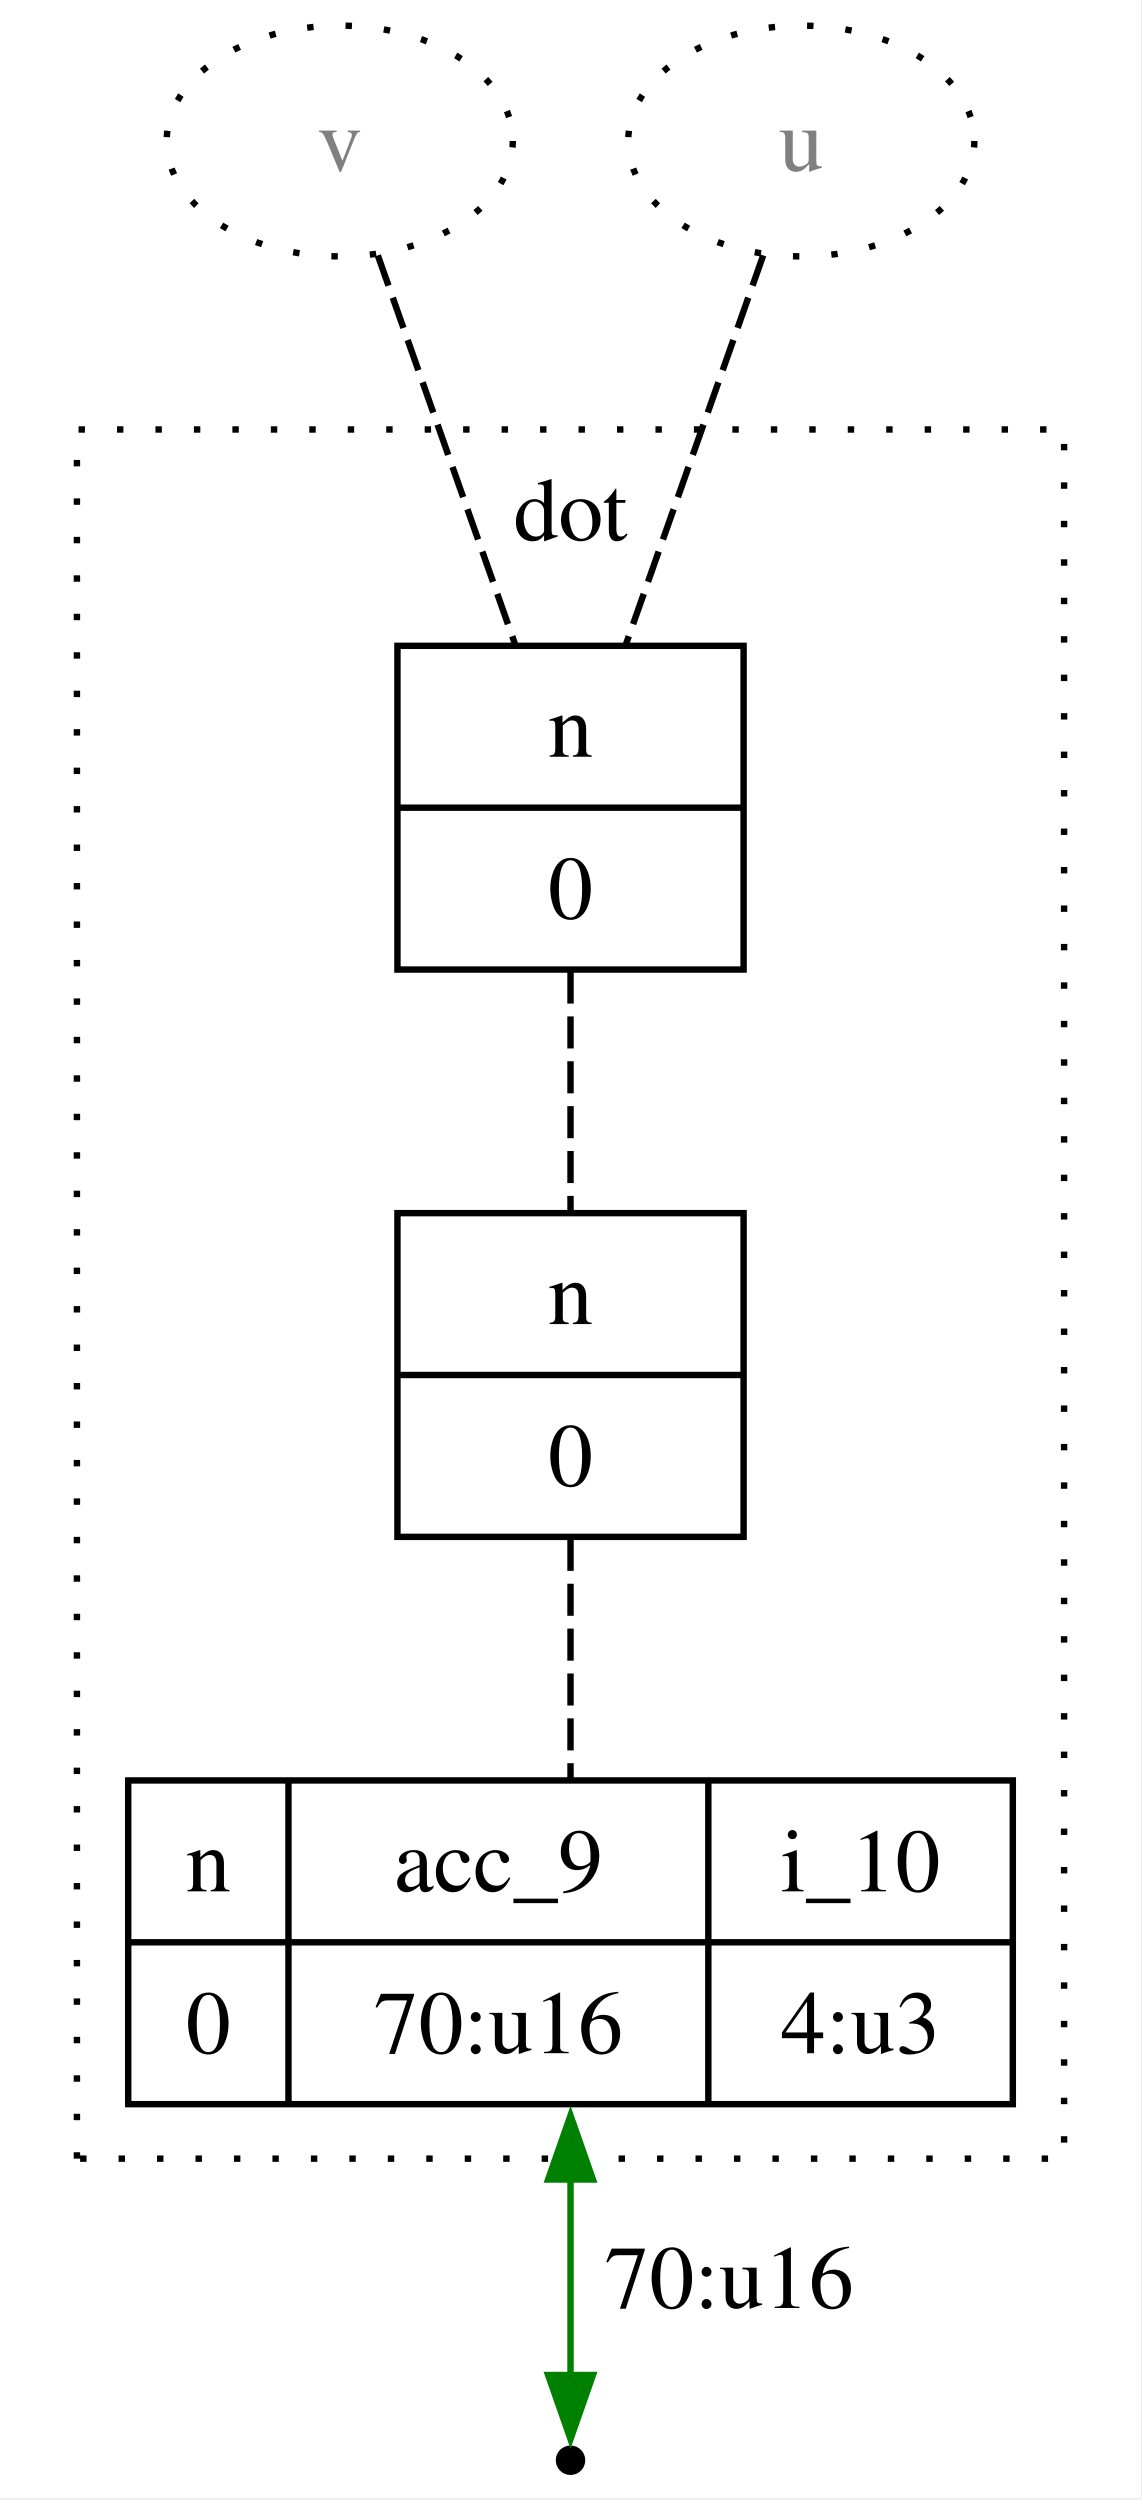
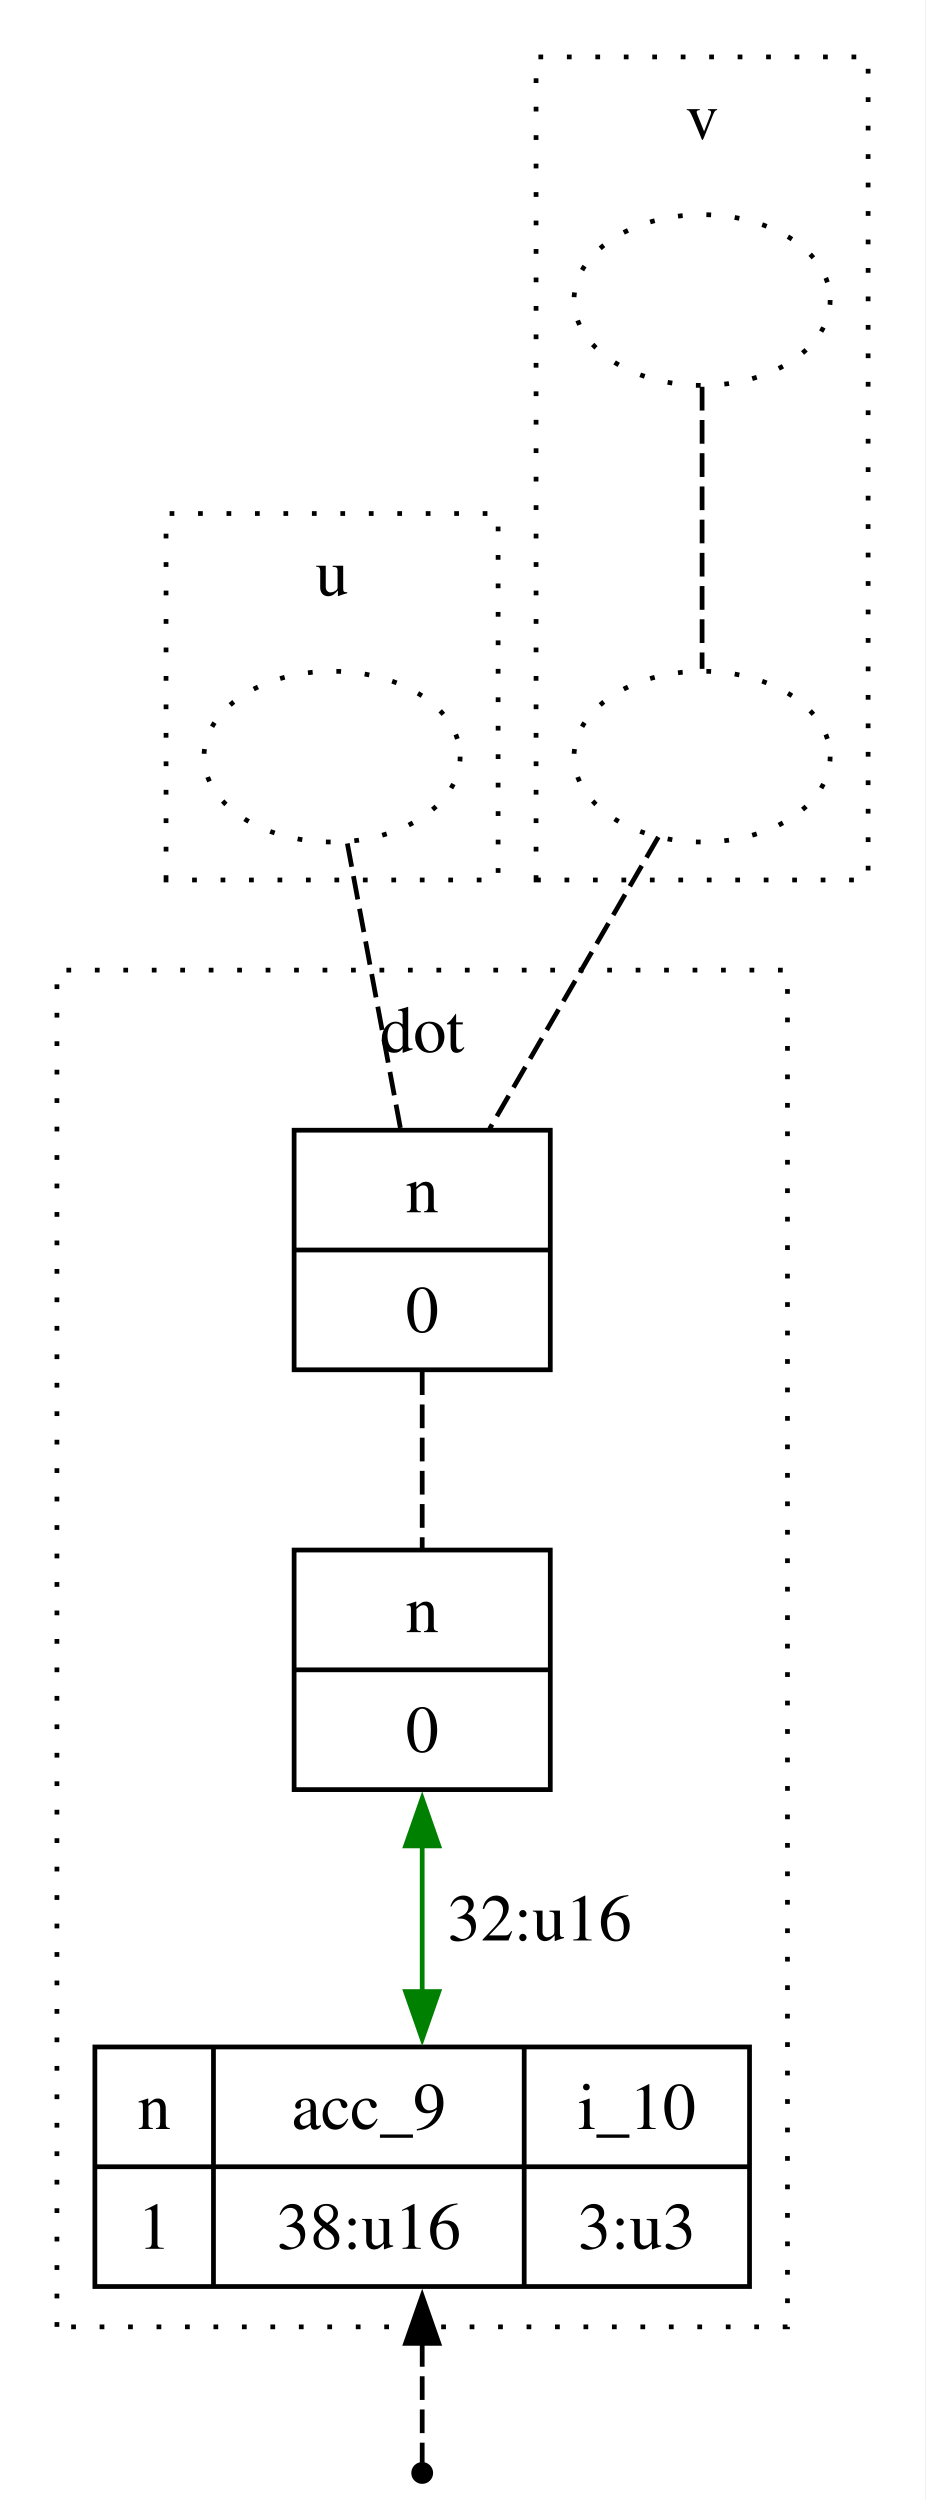
- <svg xmlns="http://www.w3.org/2000/svg" width="178pt" height="390pt" viewBox="0.00 0.00 178.00 390.00">
-   <g id="graph0" class="graph" transform="scale(1 1) rotate(0) translate(4 385.6)">
-     <polygon fill="white" stroke="none" points="-4,4 -4,-385.6 174,-385.6 174,4 -4,4" />
+ <svg xmlns="http://www.w3.org/2000/svg" width="195pt" height="527pt" viewBox="0.00 0.00 195.00 527.00">
+   <g id="graph0" class="graph" transform="scale(1 1) rotate(0) translate(4 523.1)">
+     <polygon fill="white" stroke="none" points="-4,4 -4,-523.1 191,-523.1 191,4 -4,4" />
    <g id="clust1" class="cluster">
-       <polygon fill="none" stroke="black" stroke-dasharray="1,5" points="8,-48.85 8,-318.6 162,-318.6 162,-48.85 8,-48.85" />
+       <polygon fill="none" stroke="black" stroke-dasharray="1,5" points="109,-337.6 109,-511.1 179,-511.1 179,-337.6 109,-337.6" />
+       <text xml:space="preserve" text-anchor="middle" x="144" y="-493.8" font-family="Times,serif" font-size="14.00">v</text>
+     </g>
+     <g id="clust2" class="cluster">
+       <polygon fill="none" stroke="black" stroke-dasharray="1,5" points="31,-337.6 31,-414.85 101,-414.85 101,-337.6 31,-337.6" />
+       <text xml:space="preserve" text-anchor="middle" x="66" y="-397.55" font-family="Times,serif" font-size="14.00">u</text>
+     </g>
+     <g id="clust3" class="cluster">
+       <polygon fill="none" stroke="black" stroke-dasharray="1,5" points="8,-32.6 8,-318.6 162,-318.6 162,-32.6 8,-32.6" />
      <text xml:space="preserve" text-anchor="middle" x="85" y="-301.3" font-family="Times,serif" font-size="14.00">dot</text>
    </g>
    <g id="node1" class="node">
-       <polygon fill="none" stroke="black" points="16,-57.35 16,-107.85 154,-107.85 154,-57.35 16,-57.35" />
-       <text xml:space="preserve" text-anchor="middle" x="28.5" y="-90.55" font-family="Times,serif" font-size="14.00">n</text>
-       <polyline fill="none" stroke="black" points="16,-82.6 41,-82.6" />
-       <text xml:space="preserve" text-anchor="middle" x="28.5" y="-65.3" font-family="Times,serif" font-size="14.00">0</text>
-       <polyline fill="none" stroke="black" points="41,-57.35 41,-107.85" />
-       <text xml:space="preserve" text-anchor="middle" x="73.75" y="-90.55" font-family="Times,serif" font-size="14.00">acc_9</text>
-       <polyline fill="none" stroke="black" points="41,-82.6 106.5,-82.6" />
-       <text xml:space="preserve" text-anchor="middle" x="73.75" y="-65.3" font-family="Times,serif" font-size="14.00">70:u16</text>
-       <polyline fill="none" stroke="black" points="106.5,-57.35 106.5,-107.85" />
-       <text xml:space="preserve" text-anchor="middle" x="130.25" y="-90.55" font-family="Times,serif" font-size="14.00">i_10</text>
-       <polyline fill="none" stroke="black" points="106.5,-82.6 154,-82.6" />
-       <text xml:space="preserve" text-anchor="middle" x="130.25" y="-65.3" font-family="Times,serif" font-size="14.00">4:u3</text>
+       <ellipse fill="none" stroke="black" stroke-dasharray="1,5" cx="144" cy="-363.6" rx="27" ry="18" />
    </g>
    <g id="node6" class="node">
-       <ellipse fill="black" stroke="black" cx="85" cy="-1.8" rx="1.8" ry="1.8" />
-     </g>
-     <g id="edge5" class="edge">
-       <path fill="none" stroke="green" d="M85,-45.59C85,-34.64 85,-23.33 85,-15.09" />
-       <polygon fill="green" stroke="green" points="81.5,-45.59 85,-55.59 88.5,-45.59 81.5,-45.59" />
-       <polygon fill="green" stroke="green" points="88.5,-15.1 85,-5.1 81.5,-15.1 88.5,-15.1" />
-       <text xml:space="preserve" text-anchor="middle" x="109.75" y="-25.55" font-family="Times,serif" font-size="14.00">70:u16</text>
-     </g>
-     <g id="node2" class="node">
-       <polygon fill="none" stroke="black" points="58,-145.85 58,-196.35 112,-196.35 112,-145.85 58,-145.85" />
-       <text xml:space="preserve" text-anchor="middle" x="85" y="-179.05" font-family="Times,serif" font-size="14.00">n</text>
-       <polyline fill="none" stroke="black" points="58,-171.1 112,-171.1" />
-       <text xml:space="preserve" text-anchor="middle" x="85" y="-153.8" font-family="Times,serif" font-size="14.00">0</text>
-     </g>
-     <g id="edge4" class="edge">
-       <path fill="none" stroke="black" stroke-dasharray="5,2" d="M85,-145.54C85,-133.86 85,-119.91 85,-108.22" />
-     </g>
-     <g id="node3" class="node">
      <polygon fill="none" stroke="black" points="58,-234.35 58,-284.85 112,-284.85 112,-234.35 58,-234.35" />
      <text xml:space="preserve" text-anchor="middle" x="85" y="-267.55" font-family="Times,serif" font-size="14.00">n</text>
      <polyline fill="none" stroke="black" points="58,-259.6 112,-259.6" />
      <text xml:space="preserve" text-anchor="middle" x="85" y="-242.3" font-family="Times,serif" font-size="14.00">0</text>
    </g>
    <g id="edge3" class="edge">
-       <path fill="none" stroke="black" stroke-dasharray="5,2" d="M85,-234.04C85,-222.36 85,-208.41 85,-196.72" />
+       <path fill="none" stroke="black" stroke-dasharray="5,2" d="M134.78,-346.66C125.25,-330.19 110.25,-304.26 99.21,-285.16" />
+     </g>
+     <g id="node2" class="node">
+       <ellipse fill="none" stroke="black" stroke-dasharray="1,5" cx="144" cy="-459.85" rx="27" ry="18" />
+     </g>
+     <g id="edge2" class="edge">
+       <path fill="none" stroke="black" stroke-dasharray="5,2" d="M144,-441.56C144,-424.66 144,-399.07 144,-382.1" />
+     </g>
+     <g id="node3" class="node">
+       <ellipse fill="none" stroke="black" stroke-dasharray="1,5" cx="66" cy="-363.6" rx="27" ry="18" />
+     </g>
+     <g id="edge1" class="edge">
+       <path fill="none" stroke="black" stroke-dasharray="5,2" d="M69.22,-345.3C72.29,-328.81 76.95,-303.83 80.41,-285.26" />
    </g>
    <g id="node4" class="node">
-       <ellipse fill="none" stroke="black" stroke-dasharray="1,5" cx="49" cy="-363.6" rx="27" ry="18" />
-       <text xml:space="preserve" text-anchor="middle" x="49" y="-358.93" font-family="Times,serif" font-size="14.00" fill="gray">v</text>
+       <polygon fill="none" stroke="black" points="16,-41.1 16,-91.6 154,-91.6 154,-41.1 16,-41.1" />
+       <text xml:space="preserve" text-anchor="middle" x="28.5" y="-74.3" font-family="Times,serif" font-size="14.00">n</text>
+       <polyline fill="none" stroke="black" points="16,-66.35 41,-66.35" />
+       <text xml:space="preserve" text-anchor="middle" x="28.5" y="-49.05" font-family="Times,serif" font-size="14.00">1</text>
+       <polyline fill="none" stroke="black" points="41,-41.1 41,-91.6" />
+       <text xml:space="preserve" text-anchor="middle" x="73.75" y="-74.3" font-family="Times,serif" font-size="14.00">acc_9</text>
+       <polyline fill="none" stroke="black" points="41,-66.35 106.5,-66.35" />
+       <text xml:space="preserve" text-anchor="middle" x="73.75" y="-49.05" font-family="Times,serif" font-size="14.00">38:u16</text>
+       <polyline fill="none" stroke="black" points="106.5,-41.1 106.5,-91.6" />
+       <text xml:space="preserve" text-anchor="middle" x="130.25" y="-74.3" font-family="Times,serif" font-size="14.00">i_10</text>
+       <polyline fill="none" stroke="black" points="106.5,-66.35 154,-66.35" />
+       <text xml:space="preserve" text-anchor="middle" x="130.25" y="-49.05" font-family="Times,serif" font-size="14.00">3:u3</text>
    </g>
-     <g id="edge2" class="edge">
-       <path fill="none" stroke="black" stroke-dasharray="5,2" d="M54.94,-345.76C60.78,-329.23 69.73,-303.86 76.35,-285.1" />
+     <g id="node7" class="node">
+       <ellipse fill="black" stroke="black" cx="85" cy="-1.8" rx="1.8" ry="1.8" />
+     </g>
+     <g id="edge6" class="edge">
+       <path fill="none" stroke="black" stroke-dasharray="5,2" d="M85,-29.19C85,-17.82 85,-7.33 85,-3.94" />
+       <polygon fill="black" stroke="black" points="81.5,-29.12 85,-39.12 88.5,-29.12 81.5,-29.12" />
    </g>
    <g id="node5" class="node">
-       <ellipse fill="none" stroke="black" stroke-dasharray="1,5" cx="121" cy="-363.6" rx="27" ry="18" />
-       <text xml:space="preserve" text-anchor="middle" x="121" y="-358.93" font-family="Times,serif" font-size="14.00" fill="gray">u</text>
+       <polygon fill="none" stroke="black" points="58,-145.85 58,-196.35 112,-196.35 112,-145.85 58,-145.85" />
+       <text xml:space="preserve" text-anchor="middle" x="85" y="-179.05" font-family="Times,serif" font-size="14.00">n</text>
+       <polyline fill="none" stroke="black" points="58,-171.1 112,-171.1" />
+       <text xml:space="preserve" text-anchor="middle" x="85" y="-153.8" font-family="Times,serif" font-size="14.00">0</text>
    </g>
-     <g id="edge1" class="edge">
-       <path fill="none" stroke="black" stroke-dasharray="5,2" d="M115.06,-345.76C109.22,-329.23 100.27,-303.86 93.65,-285.1" />
+     <g id="edge5" class="edge">
+       <path fill="none" stroke="green" d="M85,-134.2C85,-124.12 85,-113.15 85,-103.08" />
+       <polygon fill="green" stroke="green" points="81.5,-133.98 85,-143.98 88.5,-133.98 81.5,-133.98" />
+       <polygon fill="green" stroke="green" points="88.5,-103.27 85,-93.27 81.5,-103.27 88.5,-103.27" />
+       <text xml:space="preserve" text-anchor="middle" x="109.75" y="-114.05" font-family="Times,serif" font-size="14.00">32:u16</text>
+     </g>
+     <g id="edge4" class="edge">
+       <path fill="none" stroke="black" stroke-dasharray="5,2" d="M85,-234.04C85,-222.36 85,-208.41 85,-196.72" />
    </g>
  </g>
</svg>
